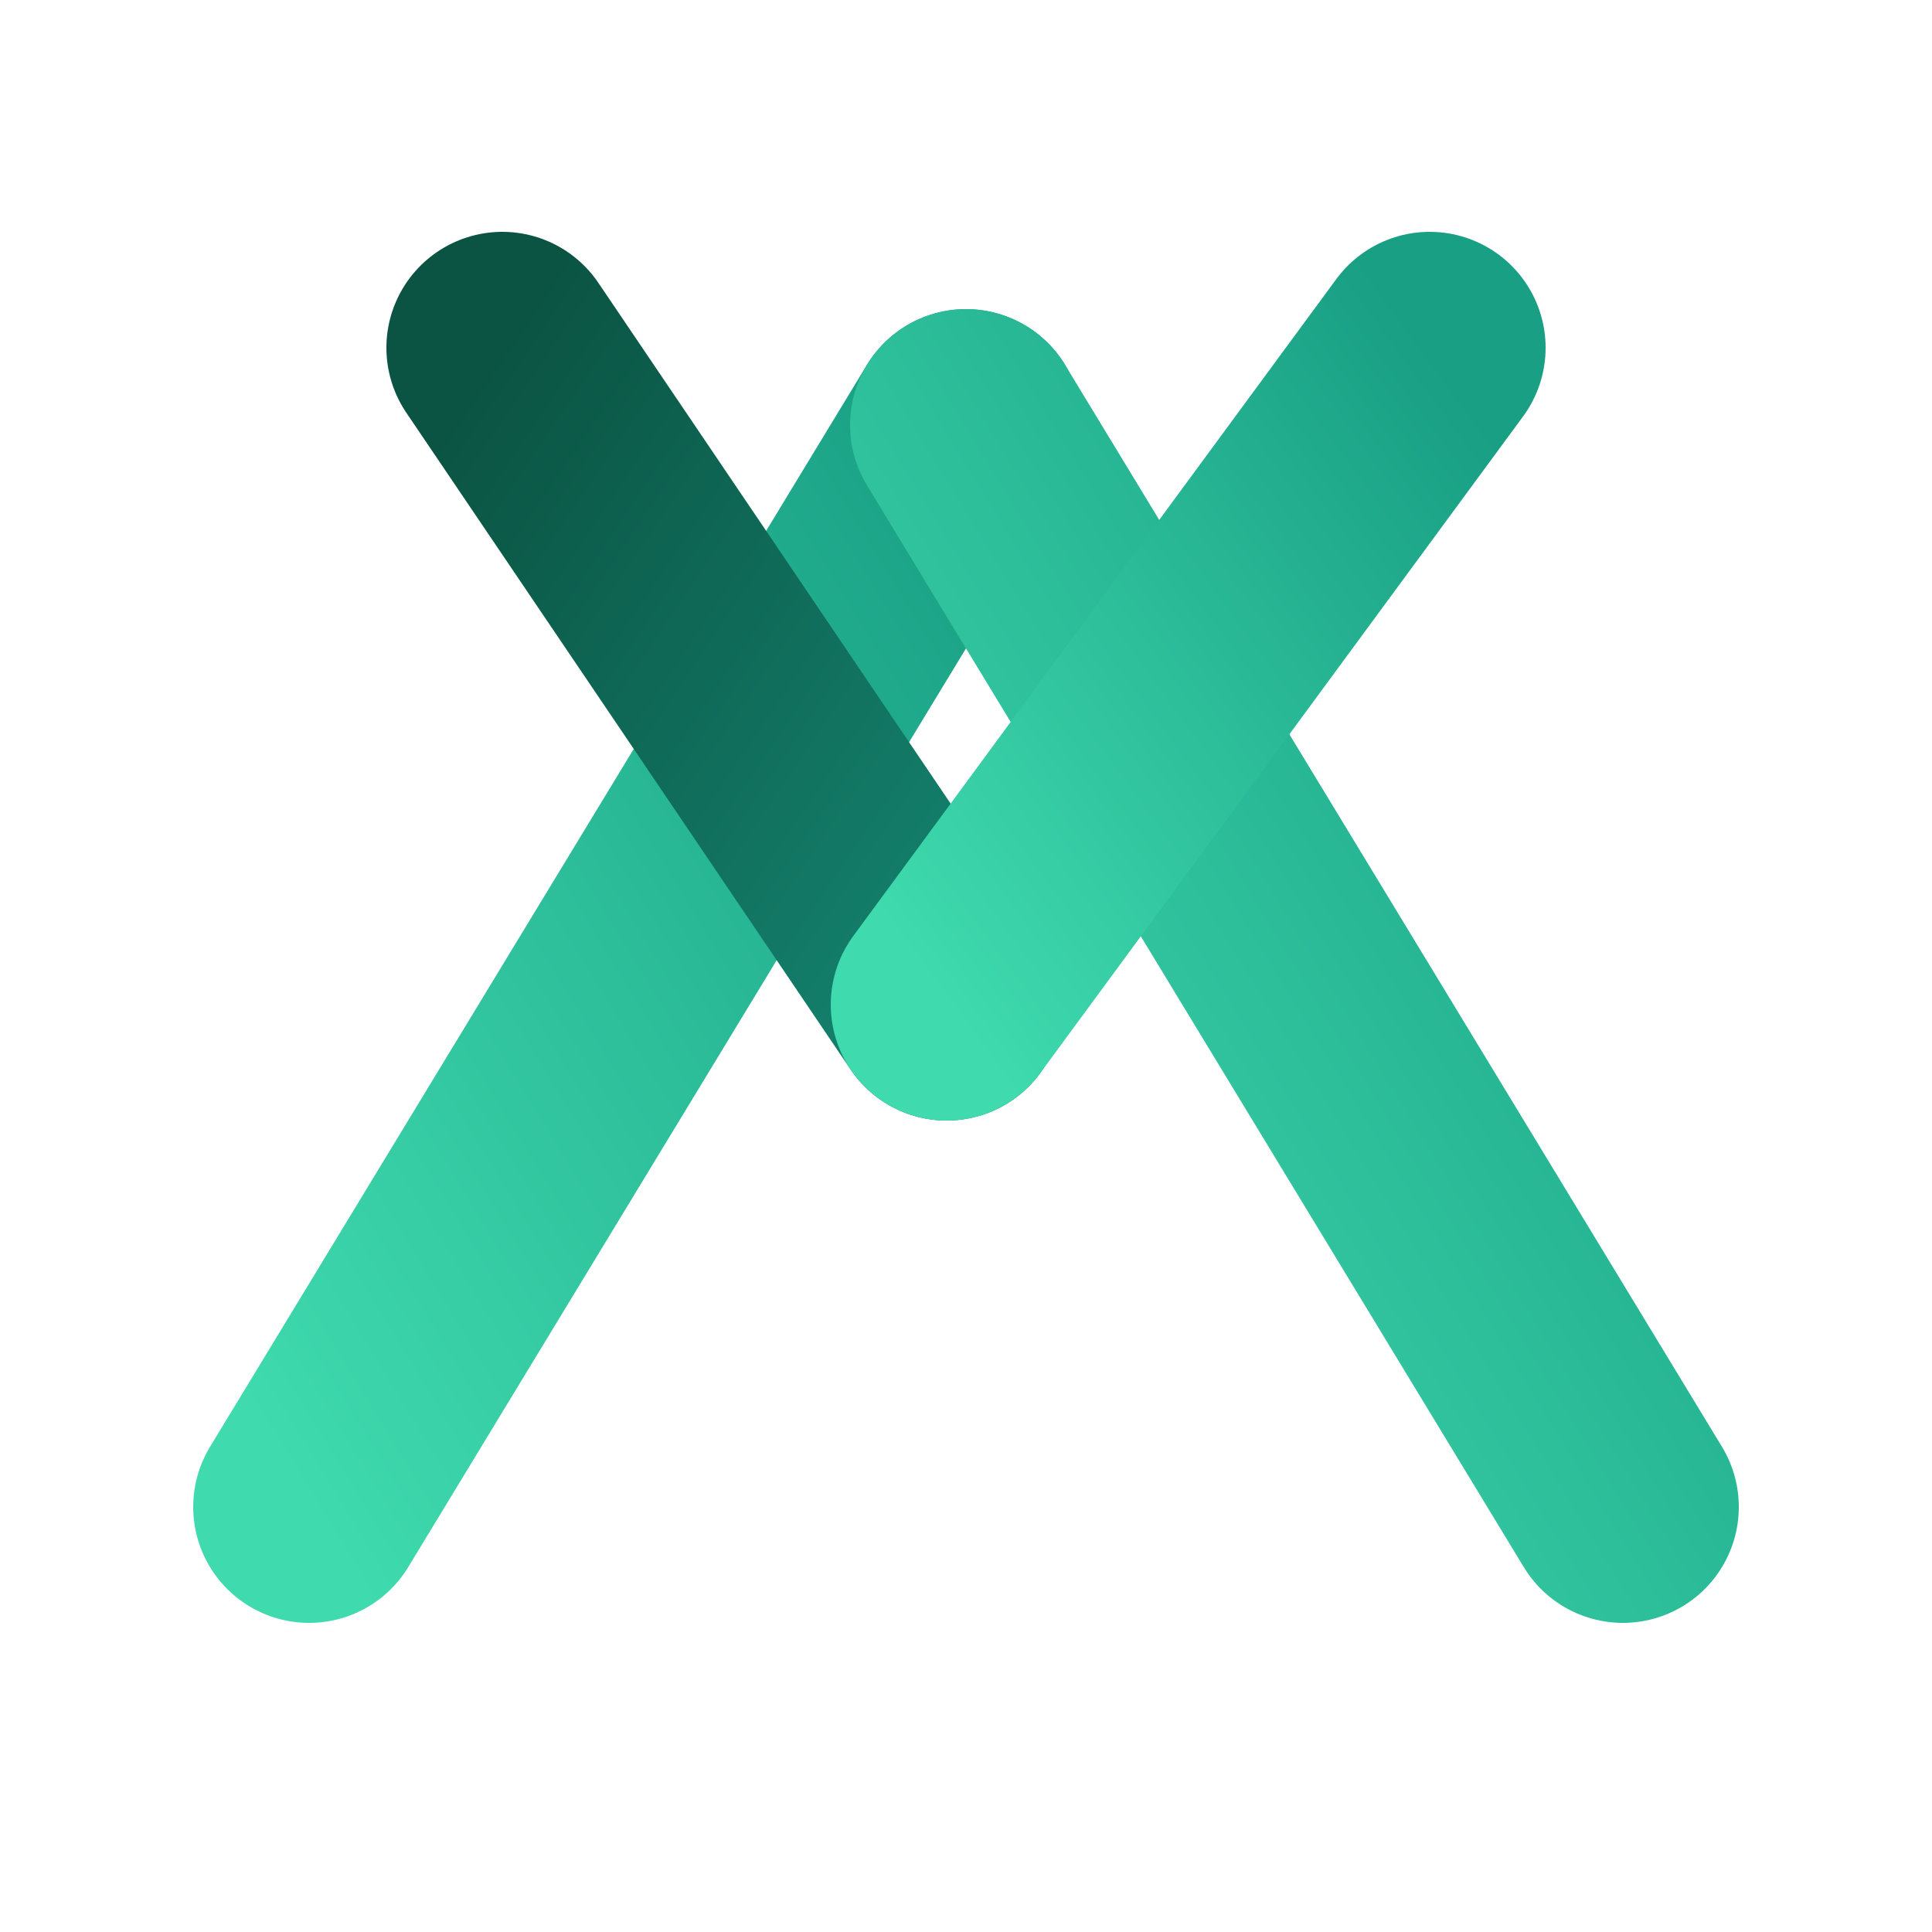
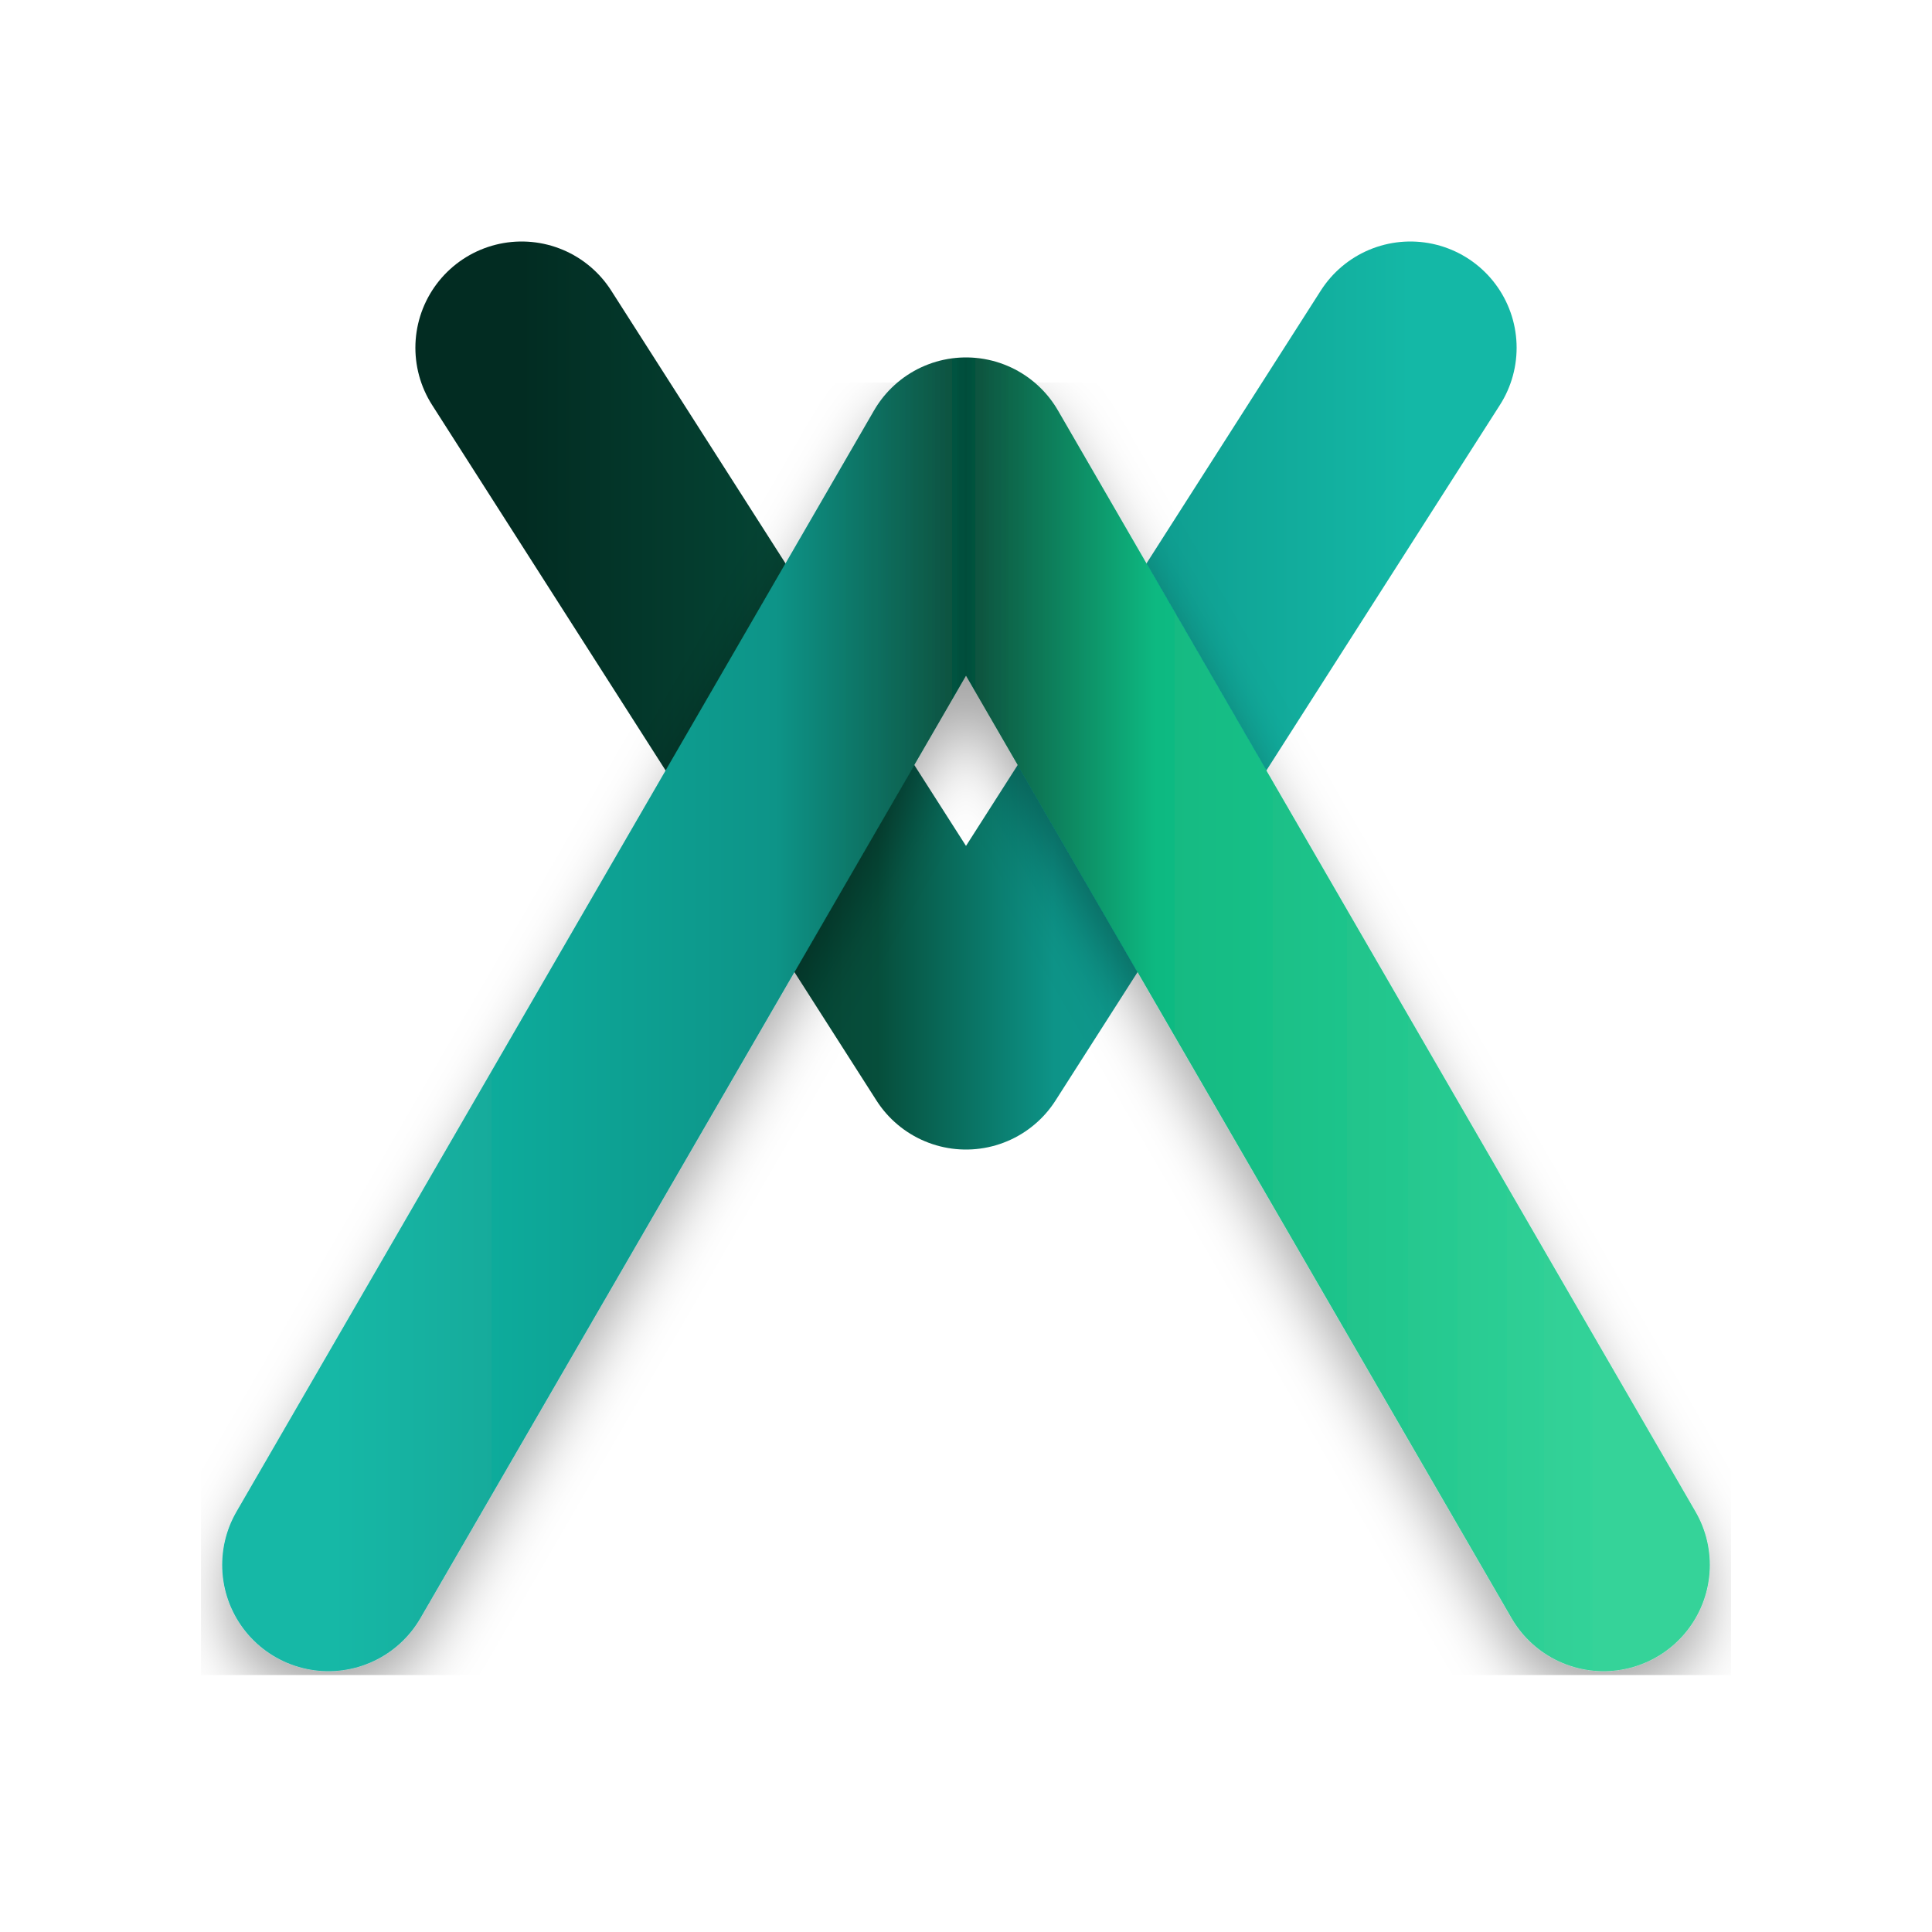
- <svg xmlns="http://www.w3.org/2000/svg" width="100" height="100" viewBox="0 0 100 100" fill="none">
+ <svg xmlns="http://www.w3.org/2000/svg" viewBox="0 0 100 100">
  <defs>
-     <linearGradient id="tealGradient" x1="0%" y1="100%" x2="100%" y2="0%">
-       <stop offset="0%" stop-color="#3fdaae" />
-       <stop offset="100%" stop-color="#199f84" />
+     <filter id="shadow" x="-10%" y="-10%" width="120%" height="120%">
+       <feDropShadow dx="0" dy="1.5" stdDeviation="1.5" flood-color="#000000" flood-opacity="0.35" />
+     </filter>
+     <linearGradient id="outerGrad" x1="0%" y1="100%" x2="100%" y2="100%">
+       <stop offset="0%" stop-color="#14b8a6" />
+       <stop offset="35%" stop-color="#0d9488" />
+       <stop offset="50%" stop-color="#064e3b" />
+       <stop offset="65%" stop-color="#10b981" />
+       <stop offset="100%" stop-color="#34d399" />
    </linearGradient>
-     <linearGradient id="darkTealGradient" x1="0%" y1="0%" x2="100%" y2="100%">
-       <stop offset="0%" stop-color="#0b5443" />
-       <stop offset="100%" stop-color="#14836f" />
+     <linearGradient id="innerGrad" x1="0%" y1="0%" x2="100%" y2="0%">
+       <stop offset="0%" stop-color="#022c22" />
+       <stop offset="40%" stop-color="#064e3b" />
+       <stop offset="60%" stop-color="#0d9488" />
+       <stop offset="100%" stop-color="#14b8a6" />
    </linearGradient>
  </defs>
-   <path d="M16 78L50 22" stroke="url(#tealGradient)" stroke-width="12" stroke-linecap="round" stroke-linejoin="round" />
-   <path d="M50 22L84 78" stroke="url(#tealGradient)" stroke-width="12" stroke-linecap="round" stroke-linejoin="round" />
-   <path d="M26 18L49 52" stroke="url(#darkTealGradient)" stroke-width="12" stroke-linecap="round" stroke-linejoin="round" />
-   <path d="M49 52L74 18" stroke="url(#tealGradient)" stroke-width="12" stroke-linecap="round" stroke-linejoin="round" />
+   <path d="M 27,18 L 50,54 L 73,18" fill="none" stroke="url(#innerGrad)" stroke-width="11" stroke-linecap="round" stroke-linejoin="round" />
+   <path d="M 17,81 L 50,24 L 83,81" fill="none" stroke="url(#outerGrad)" stroke-width="11" stroke-linecap="round" stroke-linejoin="round" filter="url(#shadow)" />
</svg>
